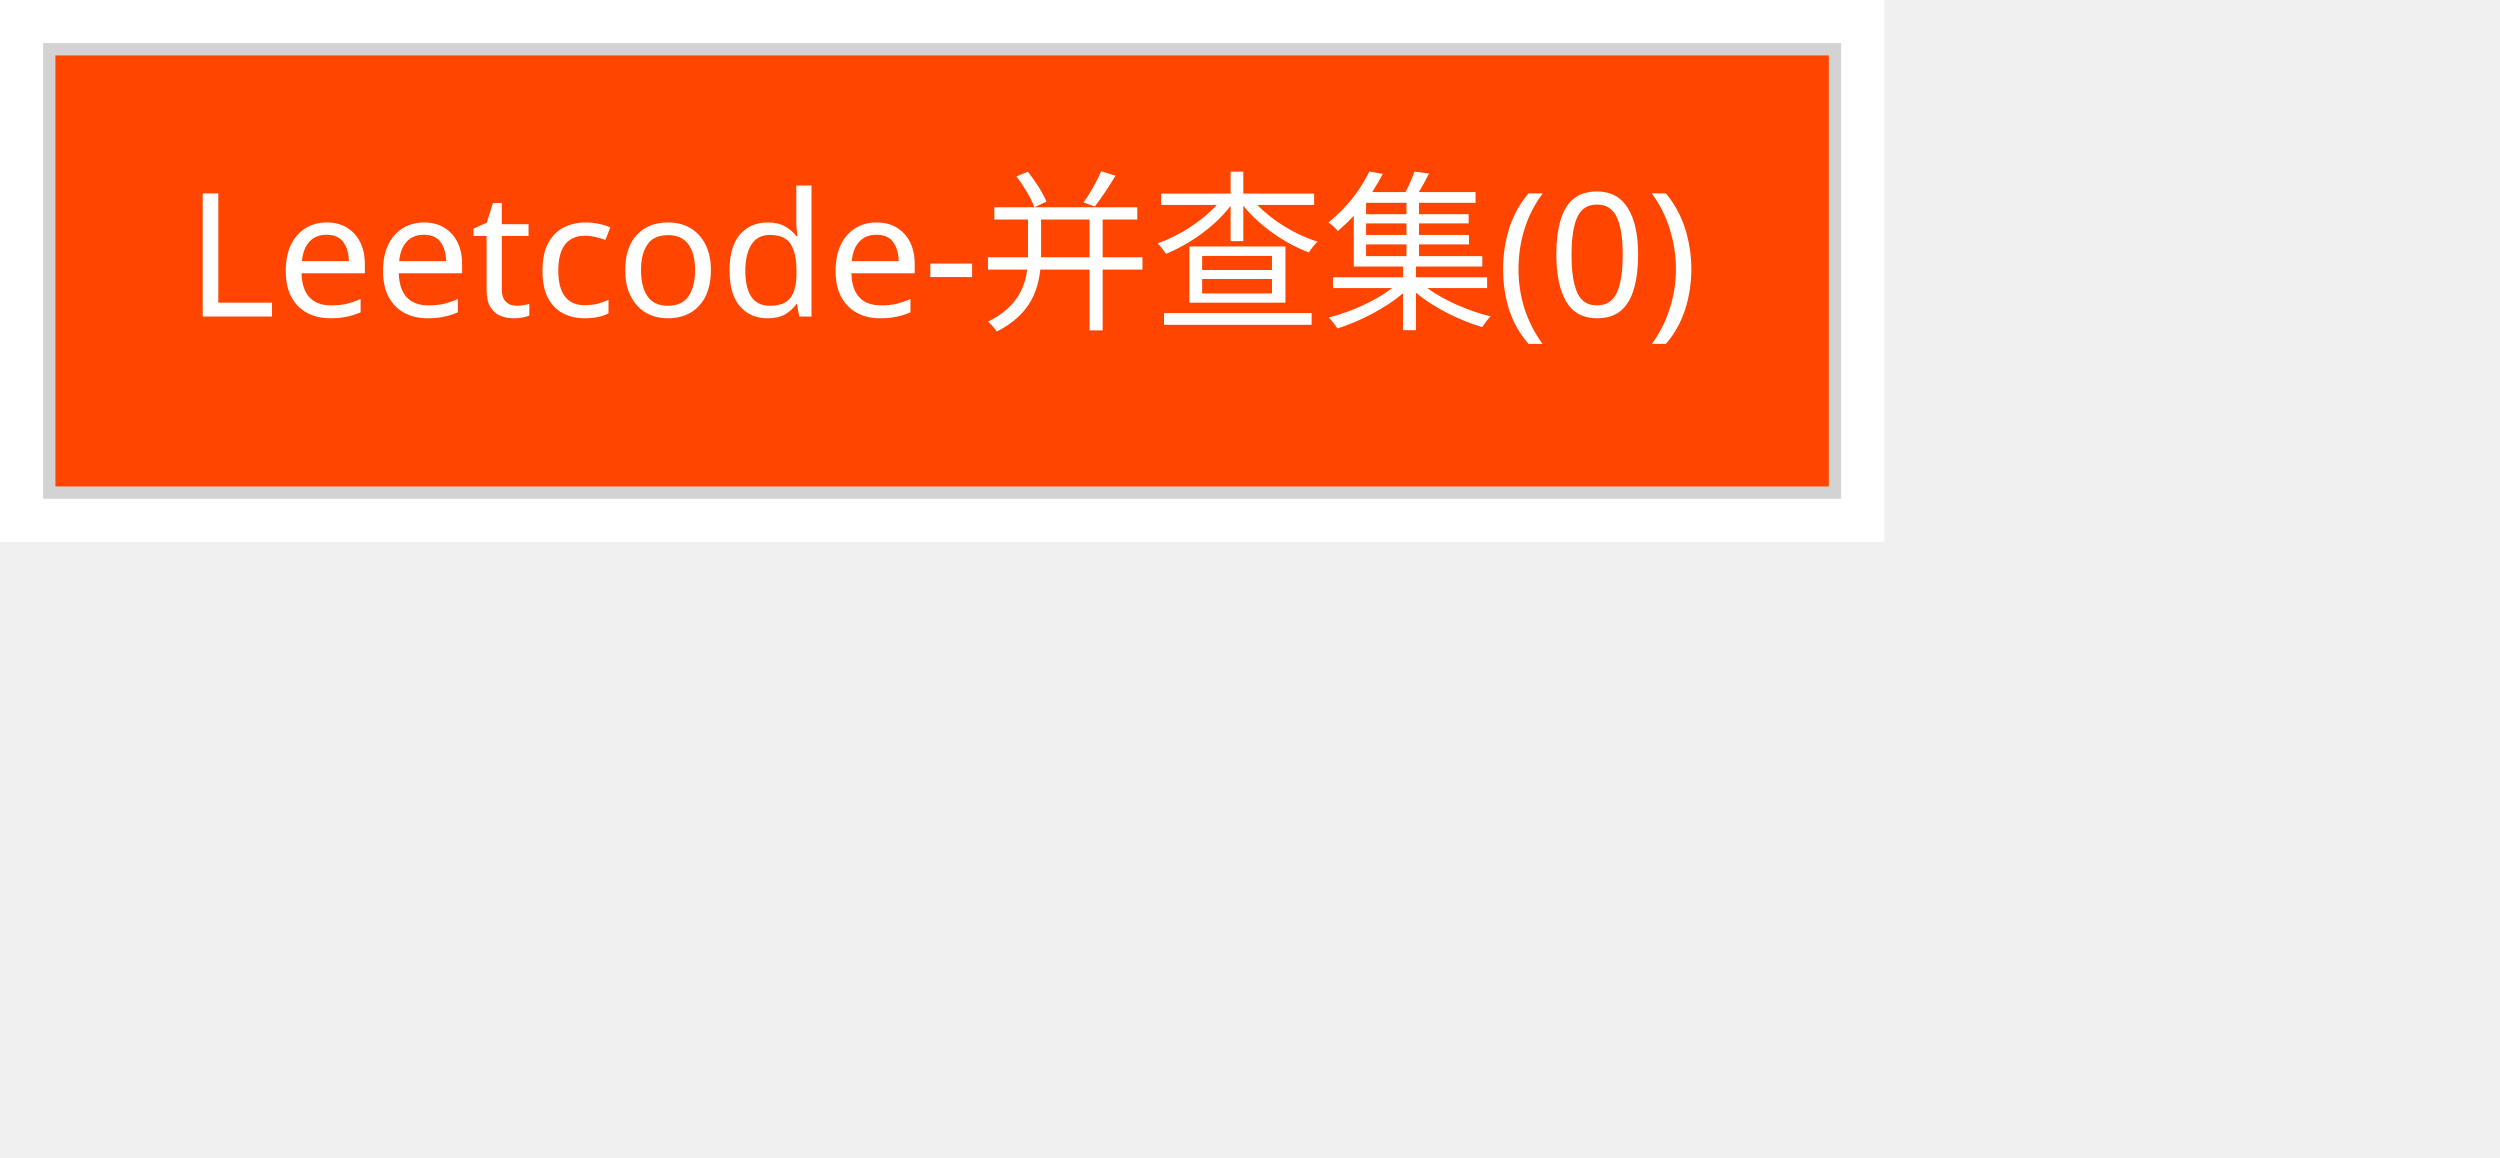
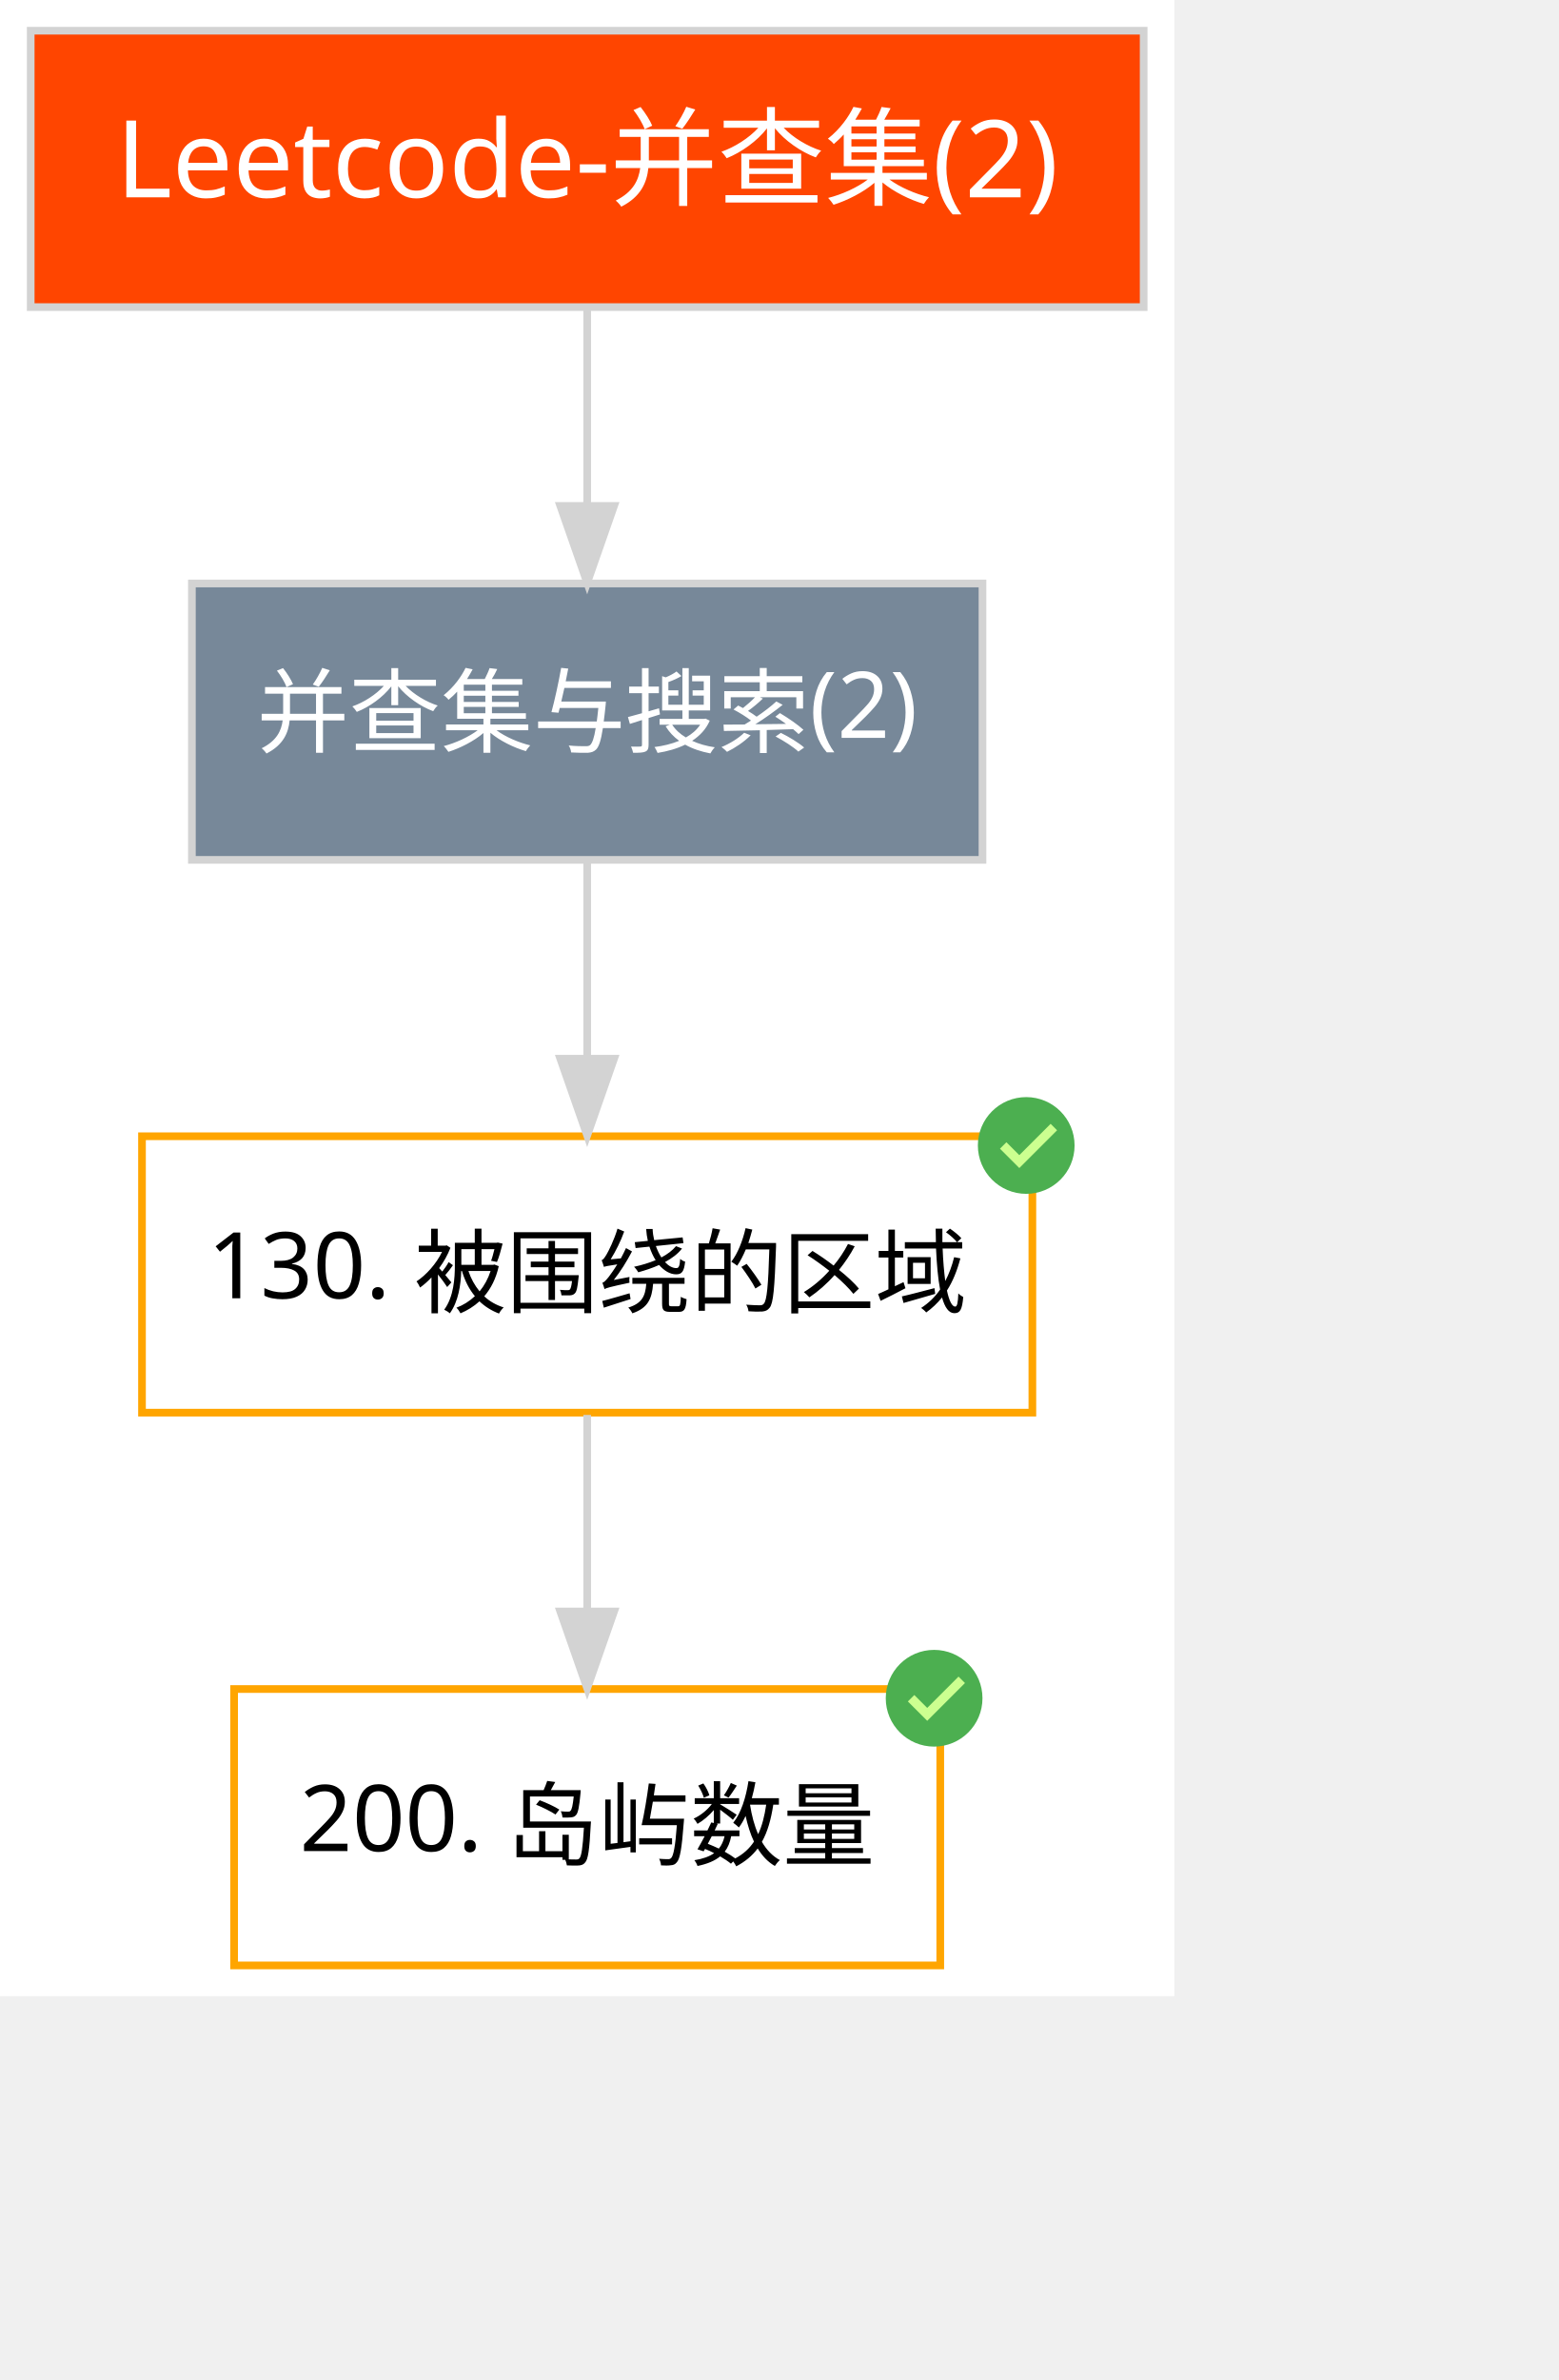
- <svg xmlns="http://www.w3.org/2000/svg" xmlns:xlink="http://www.w3.org/1999/xlink" height="94pt" viewBox="0.00 0.00 203.0 94.0" width="203pt">
-   <g class="graph" id="graph0" transform="scale(1 1) rotate(0) translate(4 40)">
-     <polygon fill="white" points="-4,4 -4,-40 149,-40 149,4 -4,4" stroke="transparent" />
+ <svg xmlns="http://www.w3.org/2000/svg" xmlns:xlink="http://www.w3.org/1999/xlink" height="310pt" viewBox="0.00 0.00 203.0 310.0" width="203pt">
+   <g class="graph" id="graph0" transform="scale(1 1) rotate(0) translate(4 256)">
+     <polygon fill="white" points="-4,4 -4,-256 149,-256 149,4 -4,4" stroke="transparent" />
    <g class="node" id="node1">
      <g id="a_node1">
-         <a target="_parent" xlink:href="https://leetcode-cn.com/tag/union-find" xlink:title="Leetcode-并查集(0)">
-           <polygon fill="orangered" points="145,-36 0,-36 0,0 145,0 145,-36" stroke="lightgrey" />
-           <text fill="white" font-family="Microsoft YaHei" font-size="14.00" text-anchor="middle" x="72.5" y="-14.3">
-       Leetcode-并查集(0)
+         <a target="_parent" xlink:href="https://leetcode-cn.com/tag/union-find" xlink:title="Leetcode-并查集(2)">
+           <polygon fill="orangered" points="145,-252 0,-252 0,-216 145,-216 145,-252" stroke="lightgrey" />
+           <text fill="white" font-family="Microsoft YaHei" font-size="14.00" text-anchor="middle" x="72.5" y="-230.3">
+       Leetcode-并查集(2)
     </text>
        </a>
      </g>
    </g>
+     <g class="node" id="node2">
+       <polygon fill="lightslategray" points="124,-180 21,-180 21,-144 124,-144 124,-180" stroke="lightgrey" />
+       <text fill="white" font-family="Microsoft YaHei" font-size="12.00" text-anchor="middle" x="72.5" y="-158.9">
+     并查集与搜索(2)
+    </text>
+     </g>
+     <g class="edge" id="edge1">
+       <path d="M72.5,-215.7C72.5,-207.98 72.5,-198.71 72.5,-190.11" fill="none" stroke="lightgrey" />
+       <polygon fill="lightgrey" points="76,-190.1 72.5,-180.1 69,-190.1 76,-190.1" stroke="lightgrey" />
+     </g>
+     <g class="node" id="node3">
+       <g id="a_node3">
+         <a target="_parent" xlink:href="https://leetcode-cn.com/problems/surrounded-regions" xlink:title="130. 被围绕的区域">
+           <polygon fill="none" points="130.5,-108 14.5,-108 14.5,-72 130.5,-72 130.5,-108" stroke="orange" />
+           <text font-family="Microsoft YaHei" font-size="12.00" text-anchor="middle" x="72.5" y="-86.9">
+       130. 被围绕的区域
+      </text>
+         </a>
+       </g>
+       <g transform="translate(122.5, -114.0) scale(0.3)">
+         <circle cx="24" cy="24" fill="#4caf50" r="21" />
+         <polygon fill="#ccff90" points="34.6,14.6 21,28.2 15.4,22.6 12.6,25.4 21,33.8 37.4,17.4" />
+       </g>
+     </g>
+     <g class="edge" id="edge2">
+       <path d="M72.5,-143.7C72.5,-135.98 72.5,-126.71 72.5,-118.11" fill="none" stroke="lightgrey" />
+       <polygon fill="lightgrey" points="76,-118.1 72.5,-108.1 69,-118.1 76,-118.1" stroke="lightgrey" />
+     </g>
+     <g class="node" id="node4">
+       <g id="a_node4">
+         <a target="_parent" xlink:href="https://leetcode-cn.com/problems/number-of-islands" xlink:title="200. 岛屿数量">
+           <polygon fill="none" points="118.5,-36 26.5,-36 26.5,0 118.5,0 118.5,-36" stroke="orange" />
+           <text font-family="Microsoft YaHei" font-size="12.00" text-anchor="middle" x="72.5" y="-14.9">
+       200. 岛屿数量
+      </text>
+         </a>
+       </g>
+       <g transform="translate(110.5, -42.0) scale(0.3)">
+         <circle cx="24" cy="24" fill="#4caf50" r="21" />
+         <polygon fill="#ccff90" points="34.6,14.6 21,28.2 15.4,22.6 12.6,25.4 21,33.8 37.4,17.4" />
+       </g>
+     </g>
+     <g class="edge" id="edge3">
+       <path d="M72.5,-71.7C72.5,-63.98 72.5,-54.71 72.5,-46.11" fill="none" stroke="lightgrey" />
+       <polygon fill="lightgrey" points="76,-46.1 72.5,-36.1 69,-46.1 76,-46.1" stroke="lightgrey" />
+     </g>
  </g>
</svg>
